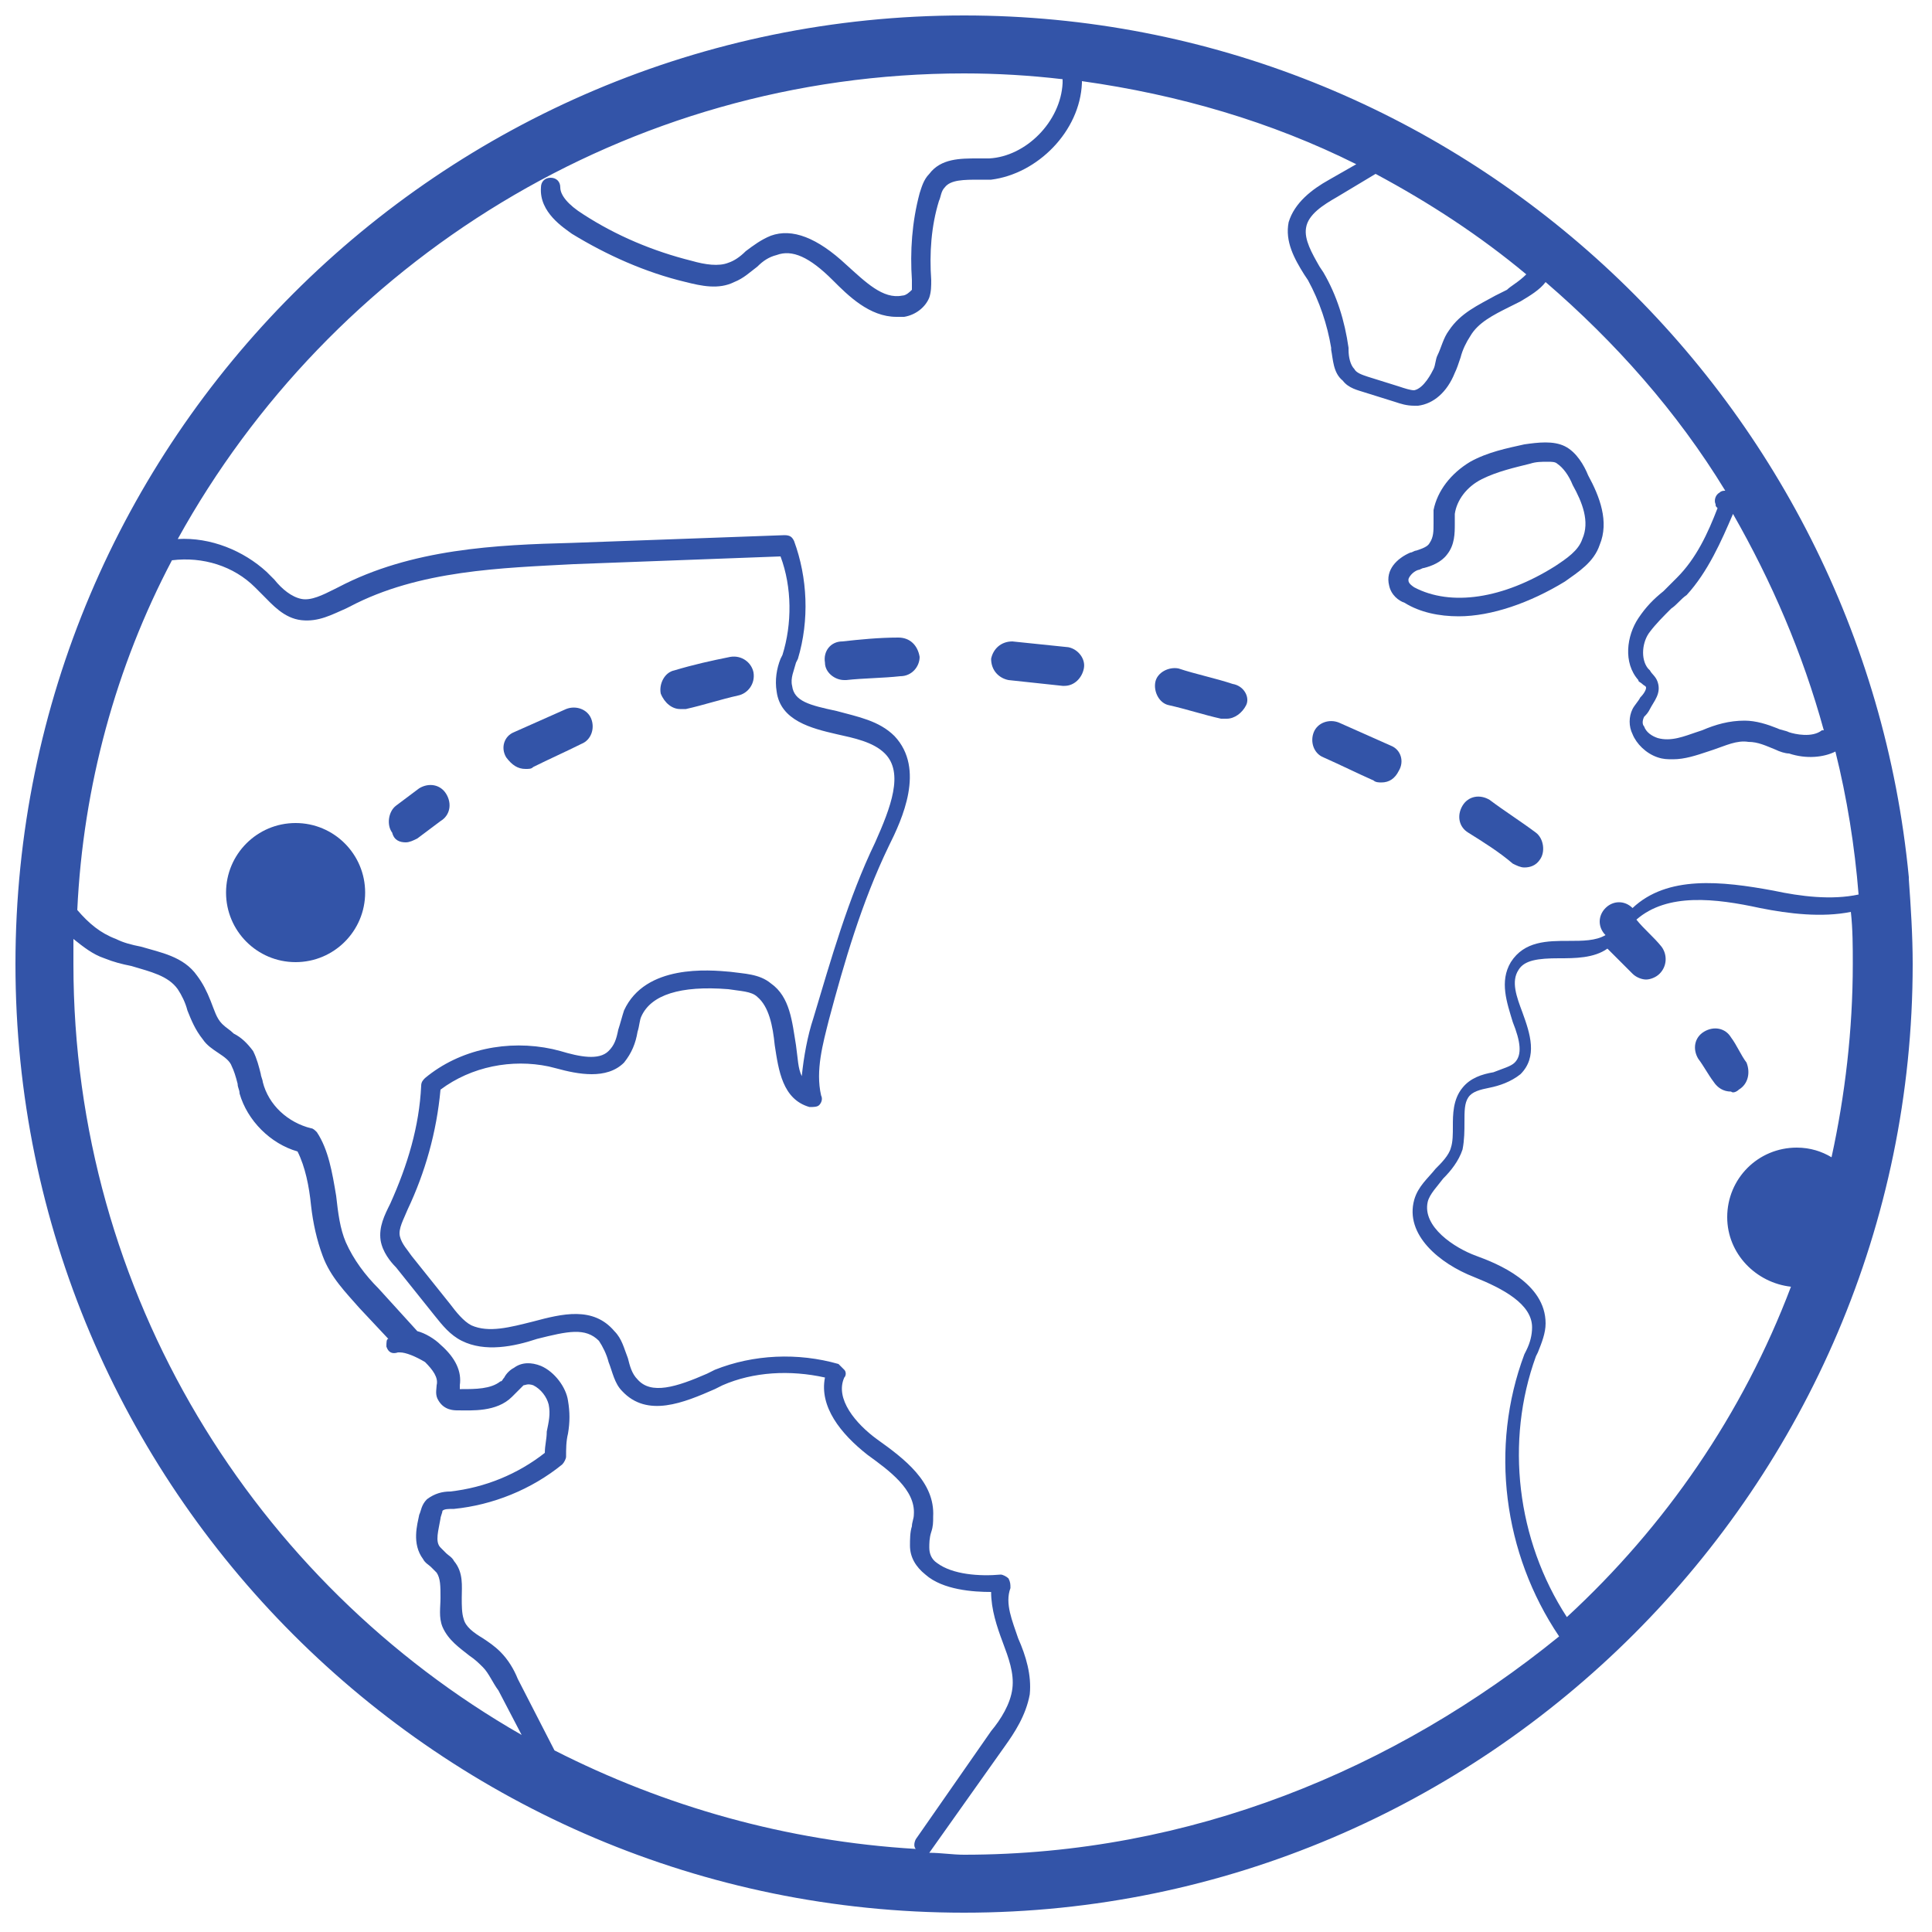
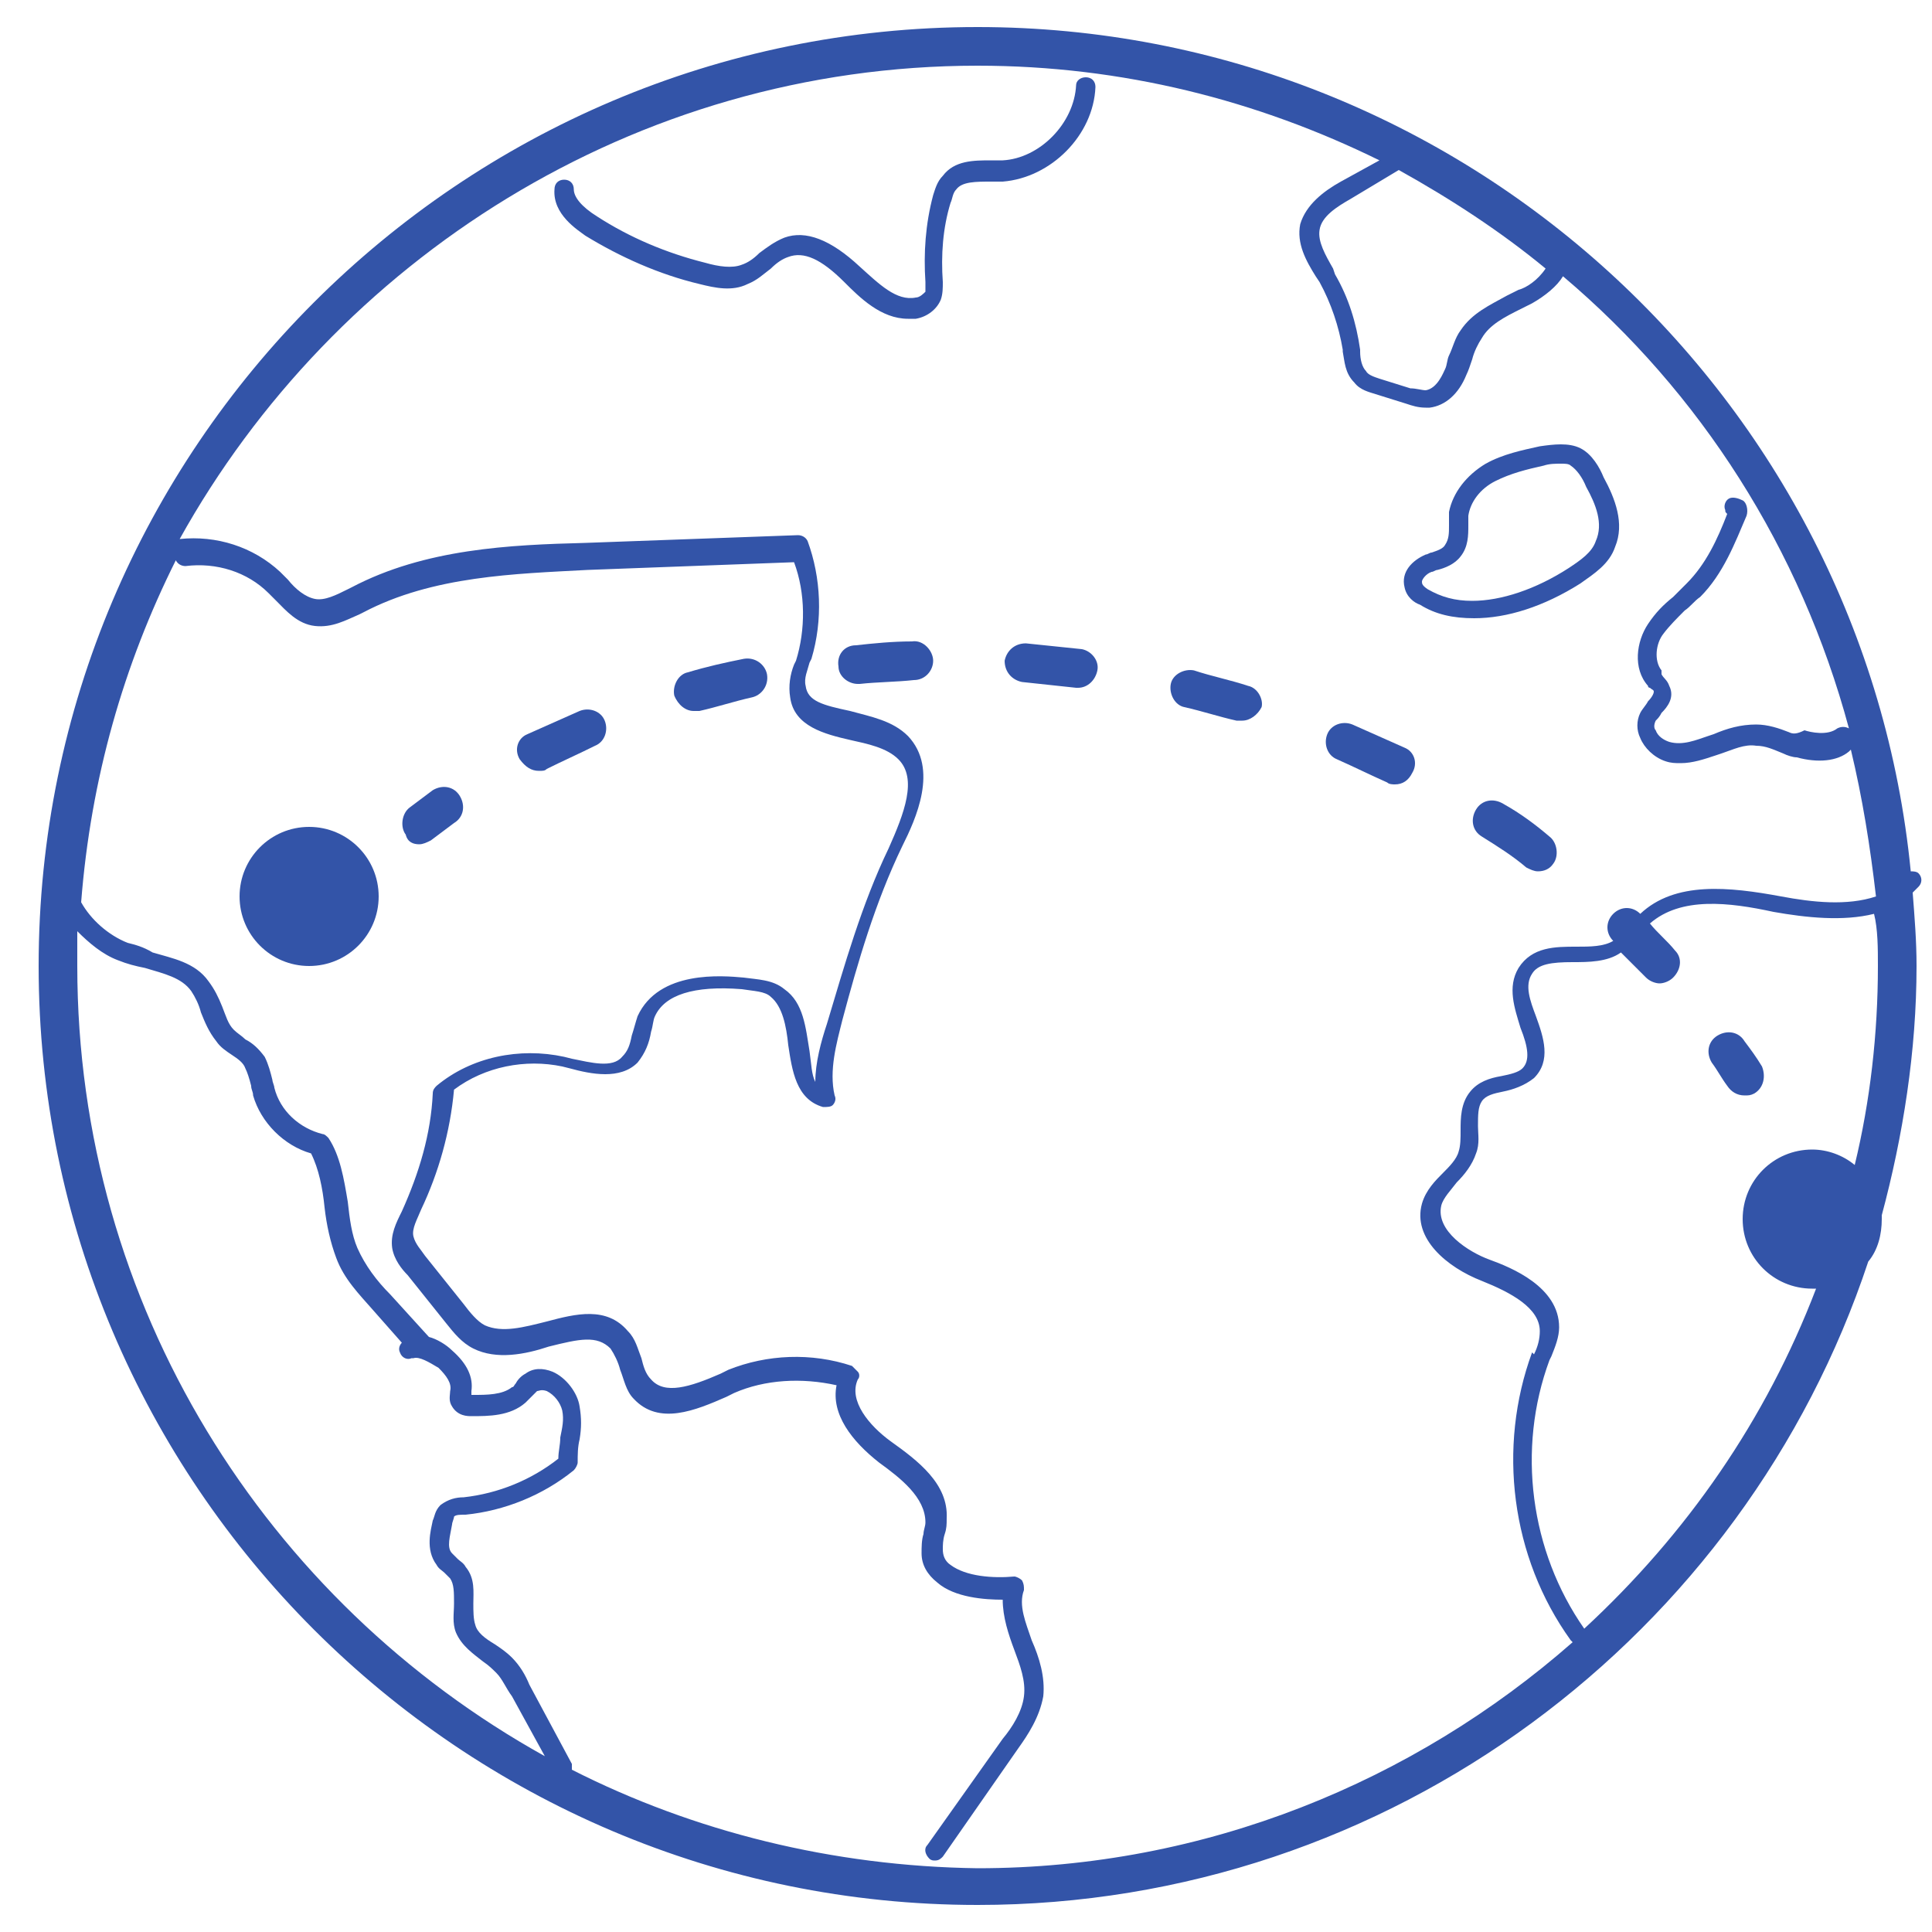
- <svg xmlns="http://www.w3.org/2000/svg" version="1.1" id="Layer_1" x="0px" y="0px" viewBox="0 0 100 100" enable-background="new 0 0 100 100" xml:space="preserve">
+ <svg xmlns="http://www.w3.org/2000/svg" version="1.2" baseProfile="tiny" id="Layer_1" x="0px" y="0px" viewBox="0 0 100 100" xml:space="preserve">
  <g>
-     <path fill="#3354A8" d="M81,30.1c0.7-0.5,1.5-1,1.8-1.9c0.5-1.2,0-2.5-0.6-3.6c-0.2-0.5-0.6-1.2-1.2-1.5c-0.6-0.3-1.4-0.2-2.1-0.1   c-0.9,0.2-1.9,0.4-2.8,0.9c-1,0.6-1.7,1.5-1.9,2.5c0,0.2,0,0.4,0,0.7c0,0.4,0,0.7-0.2,1c-0.1,0.2-0.4,0.3-0.7,0.4   c-0.1,0-0.2,0.1-0.3,0.1c-0.7,0.3-1.3,0.9-1.1,1.7c0.1,0.5,0.5,0.8,0.8,0.9c0.8,0.5,1.8,0.7,2.8,0.7C77.2,31.9,79.2,31.2,81,30.1z    M72.9,30c0-0.1,0.2-0.4,0.5-0.5c0.1,0,0.2-0.1,0.3-0.1c0.4-0.1,0.9-0.3,1.2-0.7c0.4-0.5,0.4-1.1,0.4-1.6c0-0.2,0-0.4,0-0.5   c0.1-0.7,0.6-1.4,1.4-1.8c0.8-0.4,1.7-0.6,2.5-0.8c0.3-0.1,0.6-0.1,0.9-0.1c0.2,0,0.4,0,0.5,0.1c0.3,0.2,0.6,0.6,0.8,1.1   c0.5,0.9,0.9,1.9,0.5,2.8c-0.2,0.6-0.8,1-1.4,1.4c-2.7,1.7-5.4,2.1-7.3,1.1C72.9,30.2,72.9,30.1,72.9,30z" />
-     <path fill="#3354A8" d="M98.8,45.5c0-0.1,0-0.1,0-0.1C96.4,20.4,75.4,0.8,49.9,0.8c-27.1,0-49.1,22-49.1,49.1   c0,27.1,22,49.1,49.1,49.1C76.9,99,99,76.9,99,49.9C99,48.4,98.9,46.9,98.8,45.5z M85.8,35.3c-0.1-0.3-0.3-0.4-0.4-0.6l-0.1-0.1   c-0.4-0.5-0.3-1.4,0.1-1.9c0.3-0.4,0.7-0.8,1.1-1.2c0.3-0.2,0.5-0.5,0.8-0.7c1.1-1.2,1.8-2.8,2.4-4.2c2,3.5,3.6,7.2,4.7,11.2   c0,0-0.1,0-0.1,0c-0.5,0.4-1.4,0.2-1.7,0.1c-0.2-0.1-0.4-0.1-0.6-0.2c-0.5-0.2-1.1-0.4-1.7-0.4c-0.8,0-1.5,0.2-2.2,0.5l-0.3,0.1   c-0.6,0.2-1.3,0.5-2,0.3c-0.3-0.1-0.6-0.3-0.7-0.6c-0.1-0.1-0.1-0.3,0-0.5c0.1-0.1,0.2-0.2,0.3-0.4C85.6,36.3,86,35.9,85.8,35.3z    M79,14.2c-0.4,0.4-0.8,0.6-1,0.8c-0.2,0.1-0.4,0.2-0.6,0.3c-0.9,0.5-1.8,0.9-2.4,1.8c-0.3,0.4-0.4,0.9-0.6,1.3   c-0.1,0.2-0.1,0.5-0.2,0.7c-0.1,0.2-0.5,1-1,1.1c-0.2,0-0.5-0.1-0.8-0.2l-1.6-0.5c-0.3-0.1-0.6-0.2-0.7-0.4c-0.2-0.2-0.3-0.6-0.3-1   l0-0.1c-0.2-1.4-0.6-2.7-1.3-3.9l-0.2-0.3c-0.4-0.7-0.8-1.4-0.7-2c0.1-0.7,0.9-1.2,1.6-1.6l2-1.2C74,10.5,76.6,12.2,79,14.2z    M8.9,29c1.6-0.2,3.2,0.3,4.3,1.4c0.1,0.1,0.3,0.3,0.4,0.4c0.5,0.5,1.1,1.2,2,1.3c0.9,0.1,1.6-0.3,2.3-0.6l0.2-0.1   c3.6-1.9,7.9-2,11.6-2.2l10.7-0.4c0.6,1.6,0.6,3.5,0.1,5.1l-0.1,0.2c-0.2,0.5-0.3,1.1-0.2,1.7c0.2,1.5,1.8,1.9,3.1,2.2   c0.9,0.2,1.9,0.4,2.5,1c1,1,0.3,2.8-0.5,4.6c-1.4,2.9-2.3,6.1-3.2,9.1c-0.3,0.9-0.5,2-0.6,3c-0.2-0.4-0.2-0.9-0.3-1.6   c-0.2-1.2-0.3-2.5-1.3-3.2c-0.6-0.5-1.4-0.5-2.1-0.6c-1.1-0.1-4.4-0.4-5.5,2c-0.1,0.3-0.2,0.7-0.3,1c-0.1,0.5-0.2,0.8-0.5,1.1   C31,54.9,30,54.7,29,54.4l-0.4-0.1c-2.3-0.5-4.8,0-6.6,1.5c-0.1,0.1-0.2,0.2-0.2,0.4c-0.1,2.1-0.7,4.1-1.6,6.1   c-0.3,0.6-0.6,1.2-0.5,1.9c0.1,0.6,0.5,1.1,0.8,1.4l2,2.5c0.4,0.5,0.8,1,1.4,1.3c1.2,0.6,2.7,0.3,3.9-0.1c1.6-0.4,2.5-0.6,3.2,0.1   c0.2,0.3,0.4,0.7,0.5,1.1c0.2,0.5,0.3,1.1,0.7,1.5c1.3,1.4,3.2,0.6,4.8-0.1l0.4-0.2c1.6-0.7,3.5-0.8,5.3-0.4   c-0.3,1.5,0.8,2.9,2.2,4c1.1,0.8,2.5,1.8,2.4,3.1c0,0.2-0.1,0.4-0.1,0.6c-0.1,0.3-0.1,0.7-0.1,1c0,0.6,0.3,1.1,0.8,1.5   c0.9,0.8,2.5,0.9,3.4,0.9c0,0.9,0.3,1.8,0.6,2.6c0.3,0.8,0.6,1.6,0.5,2.4c-0.1,0.8-0.6,1.6-1.1,2.2l-3.9,5.6   c-0.1,0.2-0.1,0.4,0,0.5c-6.7-0.4-13-2.2-18.7-5.1l-1.9-3.7c-0.2-0.5-0.5-1-0.9-1.4c-0.3-0.3-0.6-0.5-0.9-0.7c-0.5-0.3-0.9-0.6-1-1   c-0.1-0.3-0.1-0.7-0.1-1.1c0-0.6,0.1-1.3-0.4-1.9c-0.1-0.2-0.3-0.3-0.4-0.4c-0.1-0.1-0.2-0.2-0.3-0.3c-0.3-0.3-0.1-0.9,0-1.5   c0-0.1,0.1-0.3,0.1-0.4c0.1-0.1,0.3-0.1,0.6-0.1c2-0.2,4-1,5.6-2.3c0.1-0.1,0.2-0.3,0.2-0.4c0-0.4,0-0.8,0.1-1.2   c0.1-0.6,0.1-1.1,0-1.7c-0.1-0.7-0.7-1.5-1.4-1.8c-0.5-0.2-1-0.2-1.4,0.1c-0.2,0.1-0.4,0.3-0.5,0.5c-0.1,0.1-0.1,0.2-0.2,0.2   c-0.5,0.4-1.3,0.4-2,0.4c-0.1,0-0.1,0-0.1,0c0,0,0-0.1,0-0.2c0.1-0.7-0.2-1.4-1-2.1c-0.3-0.3-0.8-0.6-1.2-0.7c0,0,0,0,0,0l-2-2.2   c-0.7-0.7-1.3-1.5-1.7-2.4c-0.3-0.7-0.4-1.5-0.5-2.4c-0.2-1.2-0.4-2.4-1-3.3c-0.1-0.1-0.2-0.2-0.3-0.2c-1.2-0.3-2.2-1.2-2.5-2.4   c0-0.1-0.1-0.3-0.1-0.4c-0.1-0.4-0.2-0.8-0.4-1.2c-0.3-0.4-0.6-0.7-1-0.9c-0.2-0.2-0.4-0.3-0.6-0.5c-0.3-0.3-0.4-0.7-0.6-1.2   c-0.2-0.5-0.4-0.9-0.7-1.3c-0.7-1-1.9-1.2-2.9-1.5c-0.5-0.1-0.9-0.2-1.3-0.4c-0.8-0.3-1.4-0.8-2-1.5C4.3,40.7,6,34.5,8.9,29   C8.8,29,8.8,29,8.9,29z M3.8,49.9c0-0.4,0-0.9,0-1.3c0.5,0.4,1,0.8,1.6,1c0.5,0.2,0.9,0.3,1.4,0.4c1,0.3,1.9,0.5,2.4,1.2   c0.2,0.3,0.4,0.7,0.5,1.1c0.2,0.5,0.4,1,0.8,1.5c0.2,0.3,0.5,0.5,0.8,0.7c0.3,0.2,0.6,0.4,0.7,0.7c0.1,0.2,0.2,0.5,0.3,0.9   c0,0.2,0.1,0.3,0.1,0.5c0.4,1.4,1.6,2.6,3,3c0.4,0.8,0.6,1.8,0.7,2.8c0.1,0.9,0.3,1.8,0.6,2.6c0.4,1.1,1.2,1.9,1.9,2.7l1.5,1.6   C20,69.3,20,69.5,20,69.7c0.1,0.3,0.3,0.4,0.6,0.3l0.1,0c0.3,0,0.8,0.2,1.3,0.5c0.4,0.4,0.7,0.8,0.6,1.2c0,0.2-0.1,0.5,0.1,0.8   c0.3,0.5,0.8,0.5,1,0.5c0.7,0,2,0.1,2.8-0.7c0.1-0.1,0.2-0.2,0.3-0.3c0.1-0.1,0.2-0.2,0.3-0.3c0.1,0,0.2-0.1,0.5,0   c0.4,0.2,0.7,0.6,0.8,1c0.1,0.5,0,0.9-0.1,1.4c0,0.4-0.1,0.7-0.1,1.1c-1.4,1.1-3.1,1.8-4.9,2c-0.4,0-0.8,0.1-1.2,0.4   c-0.3,0.3-0.3,0.6-0.4,0.8c-0.1,0.5-0.4,1.5,0.2,2.3c0.1,0.2,0.3,0.3,0.4,0.4c0.1,0.1,0.2,0.2,0.3,0.3c0.2,0.3,0.2,0.7,0.2,1.3   c0,0.5-0.1,1,0.1,1.5c0.3,0.7,0.9,1.1,1.4,1.5c0.3,0.2,0.5,0.4,0.7,0.6c0.3,0.3,0.5,0.8,0.8,1.2l1.2,2.3C13.2,81.9,3.8,67,3.8,49.9   z M48.1,95.9l3.9-5.5c0.5-0.7,1.1-1.6,1.3-2.7c0.1-1-0.2-2-0.6-2.9c-0.3-0.9-0.7-1.8-0.4-2.6c0-0.2,0-0.3-0.1-0.5   c-0.1-0.1-0.3-0.2-0.4-0.2c-1.1,0.1-2.5,0-3.3-0.6c-0.3-0.2-0.4-0.5-0.4-0.8c0-0.2,0-0.5,0.1-0.8c0.1-0.3,0.1-0.5,0.1-0.8   c0.1-1.8-1.5-3-2.9-4c-1.1-0.8-2.2-2.1-1.7-3.2c0.1-0.1,0.1-0.3,0-0.4s-0.2-0.2-0.3-0.3C41.3,70,39,70.1,37,70.9l-0.4,0.2   c-1.6,0.7-2.9,1.1-3.6,0.3c-0.3-0.3-0.4-0.7-0.5-1.1c-0.2-0.5-0.3-1-0.7-1.4c-1.1-1.3-2.7-0.9-4.2-0.5c-1.2,0.3-2.3,0.6-3.2,0.2   c-0.4-0.2-0.8-0.7-1.1-1.1l-2-2.5c-0.2-0.3-0.5-0.6-0.6-1c-0.1-0.4,0.2-0.9,0.4-1.4c0.9-1.9,1.5-4,1.7-6.2c1.6-1.2,3.7-1.6,5.6-1.2   l0.4,0.1c1.1,0.3,2.6,0.6,3.5-0.3c0.4-0.5,0.6-1,0.7-1.6c0.1-0.3,0.1-0.6,0.2-0.8c0.5-1.1,2-1.6,4.5-1.4c0.6,0.1,1.2,0.1,1.5,0.4   c0.6,0.5,0.8,1.5,0.9,2.5c0.2,1.3,0.4,2.8,1.8,3.2c0.2,0,0.4,0,0.5-0.1c0.1-0.1,0.2-0.3,0.1-0.5c-0.3-1.3,0.1-2.7,0.4-3.9   c0.8-3,1.7-6.1,3.1-9c0.7-1.4,1.9-4,0.3-5.7c-0.8-0.8-1.9-1-3-1.3c-1.4-0.3-2.2-0.5-2.3-1.3c-0.1-0.4,0.1-0.8,0.2-1.2l0.1-0.2   c0.6-2,0.5-4.2-0.2-6.1c-0.1-0.2-0.2-0.3-0.5-0.3l-11,0.4c-3.9,0.1-8.3,0.3-12.1,2.3l-0.2,0.1c-0.6,0.3-1.2,0.6-1.7,0.5   c-0.5-0.1-1-0.5-1.4-1c-0.1-0.1-0.3-0.3-0.4-0.4c-1.2-1.1-2.9-1.8-4.6-1.7C17.1,13.6,32.4,3.8,49.9,3.8c1.7,0,3.4,0.1,5.1,0.3   c0,0.1,0,0.1,0,0.2c-0.1,2-1.9,3.8-3.8,3.9c-0.2,0-0.4,0-0.6,0c-0.9,0-1.9,0-2.5,0.8c-0.3,0.3-0.4,0.7-0.5,1   c-0.4,1.5-0.5,3-0.4,4.5c0,0.2,0,0.3,0,0.5c-0.1,0.1-0.3,0.3-0.5,0.3c-1,0.2-1.9-0.7-2.9-1.6c-1.5-1.4-2.8-1.9-3.9-1.5   c-0.5,0.2-0.9,0.5-1.3,0.8c-0.3,0.3-0.6,0.5-0.9,0.6c-0.5,0.2-1.2,0.1-1.9-0.1c-2-0.5-3.9-1.3-5.6-2.4c-0.8-0.5-1.2-1-1.2-1.4   c0-0.3-0.2-0.5-0.5-0.5c-0.3,0-0.5,0.2-0.5,0.5c-0.1,1.3,1.2,2.1,1.6,2.4c1.8,1.1,3.8,2,5.9,2.5c0.8,0.2,1.7,0.4,2.5,0   c0.5-0.2,0.8-0.5,1.2-0.8c0.3-0.3,0.6-0.5,1-0.6c0.8-0.3,1.7,0.1,2.9,1.3c0.8,0.8,1.9,1.9,3.3,1.9c0.1,0,0.3,0,0.4,0   c0.6-0.1,1.1-0.5,1.3-1c0.1-0.3,0.1-0.6,0.1-0.9c-0.1-1.4,0-2.8,0.4-4.1c0.1-0.2,0.1-0.5,0.3-0.7c0.3-0.4,1-0.4,1.8-0.4   c0.2,0,0.4,0,0.6,0C53.7,9,55.9,6.8,56,4.3c0,0,0-0.1,0-0.1c5,0.7,9.8,2.1,14.2,4.3l-1.4,0.8c-0.9,0.5-1.8,1.2-2.1,2.2   c-0.2,1,0.3,1.9,0.8,2.7l0.2,0.3c0.6,1.1,1,2.3,1.2,3.5l0,0.1c0.1,0.5,0.1,1.2,0.6,1.6c0.3,0.4,0.8,0.5,1.1,0.6l1.6,0.5   c0.3,0.1,0.6,0.2,1,0.2c0.1,0,0.1,0,0.2,0c0.8-0.1,1.5-0.7,1.9-1.7c0.1-0.2,0.2-0.5,0.3-0.8c0.1-0.4,0.3-0.8,0.5-1.1   c0.4-0.7,1.2-1.1,2-1.5c0.2-0.1,0.4-0.2,0.6-0.3c0.5-0.3,1-0.6,1.3-1c3.6,3.1,6.8,6.7,9.3,10.8c-0.1,0-0.2,0-0.3,0.1   c-0.2,0.1-0.3,0.4-0.2,0.6c0,0.1,0,0.1,0.1,0.2c-0.5,1.3-1.1,2.6-2.1,3.6c-0.2,0.2-0.5,0.5-0.7,0.7c-0.5,0.4-0.9,0.8-1.3,1.4   c-0.6,0.9-0.8,2.3,0,3.2c0,0.1,0.1,0.1,0.2,0.2c0.1,0.1,0.2,0.1,0.2,0.2c0,0.1-0.1,0.3-0.3,0.5c-0.1,0.2-0.3,0.4-0.4,0.6   c-0.2,0.4-0.2,0.9,0,1.3c0.2,0.5,0.7,1,1.3,1.2c0.3,0.1,0.5,0.1,0.8,0.1c0.6,0,1.2-0.2,1.8-0.4l0.3-0.1c0.6-0.2,1.2-0.5,1.8-0.4   c0.5,0,0.9,0.2,1.4,0.4c0.2,0.1,0.5,0.2,0.7,0.2c0.9,0.3,1.8,0.2,2.4-0.1c0.6,2.4,1,4.9,1.2,7.4c-1.4,0.3-3,0.1-4.4-0.2   c-2.7-0.5-5.5-0.8-7.3,0.9c0,0,0,0,0,0c-0.4-0.4-1-0.4-1.4,0c-0.4,0.4-0.4,1,0,1.4c-0.5,0.3-1.2,0.3-1.9,0.3c-1.1,0-2.3,0-3,1.1   c-0.6,1-0.2,2.1,0.1,3.1c0.4,1,0.5,1.7,0.1,2.1c-0.2,0.2-0.6,0.3-1.1,0.5c-0.6,0.1-1.2,0.3-1.6,0.8c-0.5,0.6-0.5,1.4-0.5,2   c0,0.4,0,0.8-0.1,1.1c-0.1,0.4-0.5,0.8-0.8,1.1c-0.4,0.5-0.9,0.9-1.1,1.6c-0.5,1.8,1.3,3.3,3.1,4c1.5,0.6,3,1.4,3,2.6   c0,0.4-0.1,0.8-0.3,1.2l-0.1,0.2c-1.8,4.8-1.1,10.3,1.8,14.6C72.2,91.6,61.6,96,49.9,96C49.3,96,48.7,95.9,48.1,95.9z M81.1,83.7   c-2.6-4-3.2-9.1-1.6-13.5l0.1-0.2c0.2-0.5,0.4-1,0.4-1.5c0-2.1-2.5-3.1-3.6-3.5c-1.1-0.4-2.8-1.5-2.5-2.8c0.1-0.4,0.5-0.8,0.8-1.2   c0.4-0.4,0.8-0.9,1-1.5c0.1-0.5,0.1-1,0.1-1.4c0-0.6,0-1,0.2-1.3c0.2-0.3,0.6-0.4,1.1-0.5c0.5-0.1,1.1-0.3,1.6-0.7   c0.9-0.9,0.5-2.1,0.1-3.2c-0.3-0.8-0.6-1.6-0.2-2.2c0.3-0.5,1-0.6,2.1-0.6c0.8,0,1.8,0,2.5-0.5c0,0,0,0,0,0   c0.4,0.4,0.9,0.9,1.3,1.3c0.2,0.2,0.5,0.3,0.7,0.3c0.2,0,0.5-0.1,0.7-0.3c0.4-0.4,0.4-1,0.1-1.4c-0.4-0.5-0.9-0.9-1.3-1.4   c1.6-1.4,4.1-1.1,6.4-0.6c1.5,0.3,3.2,0.5,4.7,0.2c0.1,0.9,0.1,1.8,0.1,2.7c0,3.4-0.4,6.8-1.1,10c-0.5-0.3-1.1-0.5-1.8-0.5   c-2,0-3.6,1.6-3.6,3.6c0,1.9,1.5,3.4,3.3,3.6C90.2,73.2,86.2,79,81.1,83.7z" />
-     <circle fill="#3354A8" cx="15.3" cy="46.2" r="3.6" />
-     <path fill="#3354A8" d="M90,56.4c0.5-0.3,0.6-0.9,0.4-1.4c-0.3-0.4-0.5-0.9-0.8-1.3c-0.3-0.5-0.9-0.6-1.4-0.3   c-0.5,0.3-0.6,0.9-0.3,1.4c0.3,0.4,0.5,0.8,0.8,1.2c0.2,0.3,0.5,0.5,0.9,0.5C89.7,56.6,89.9,56.5,90,56.4z" />
-     <path fill="#3354A8" d="M35.2,36.7c0.1,0,0.2,0,0.3,0c0.9-0.2,1.8-0.5,2.7-0.7c0.5-0.1,0.9-0.6,0.8-1.2c-0.1-0.5-0.6-0.9-1.2-0.8   c-1,0.2-1.9,0.4-2.9,0.7c-0.5,0.1-0.8,0.7-0.7,1.2C34.4,36.4,34.8,36.7,35.2,36.7z" />
-     <path fill="#3354A8" d="M27.2,39.8c0.2,0,0.3,0,0.4-0.1c0.8-0.4,1.7-0.8,2.5-1.2c0.5-0.2,0.7-0.8,0.5-1.3c-0.2-0.5-0.8-0.7-1.3-0.5   c-0.9,0.4-1.8,0.8-2.7,1.2c-0.5,0.2-0.7,0.8-0.4,1.3C26.5,39.6,26.8,39.8,27.2,39.8z" />
-     <path fill="#3354A8" d="M72,38.6c-0.9-0.4-1.8-0.8-2.7-1.2c-0.5-0.2-1.1,0-1.3,0.5c-0.2,0.5,0,1.1,0.5,1.3c0.9,0.4,1.7,0.8,2.6,1.2   c0.1,0.1,0.3,0.1,0.4,0.1c0.4,0,0.7-0.2,0.9-0.6C72.7,39.4,72.5,38.8,72,38.6z" />
-     <path fill="#3354A8" d="M55.3,33.5c-1-0.1-1.9-0.2-2.9-0.3c-0.6,0-1,0.4-1.1,0.9c0,0.6,0.4,1,0.9,1.1c0.9,0.1,1.9,0.2,2.8,0.3   c0,0,0.1,0,0.1,0c0.5,0,0.9-0.4,1-0.9C56.2,34.1,55.8,33.6,55.3,33.5z" />
-     <path fill="#3354A8" d="M63.8,35.4c-0.9-0.3-1.9-0.5-2.8-0.8c-0.5-0.1-1.1,0.2-1.2,0.7c-0.1,0.5,0.2,1.1,0.7,1.2   c0.9,0.2,1.8,0.5,2.7,0.7c0.1,0,0.2,0,0.3,0c0.4,0,0.8-0.3,1-0.7C64.7,36.1,64.4,35.5,63.8,35.4z" />
-     <path fill="#3354A8" d="M77.1,41.4c-0.5-0.3-1.1-0.2-1.4,0.3c-0.3,0.5-0.2,1.1,0.3,1.4c0.8,0.5,1.6,1,2.3,1.6   c0.2,0.1,0.4,0.2,0.6,0.2c0.3,0,0.6-0.1,0.8-0.4c0.3-0.4,0.2-1.1-0.2-1.4C78.7,42.5,77.9,42,77.1,41.4z" />
-     <path fill="#3354A8" d="M46.5,33c-1,0-2,0.1-2.9,0.2c-0.6,0-1,0.5-0.9,1.1c0,0.5,0.5,0.9,1,0.9c0,0,0.1,0,0.1,0   c0.9-0.1,1.9-0.1,2.8-0.2c0.6,0,1-0.5,1-1C47.5,33.4,47.1,33,46.5,33z" />
-     <path fill="#3354A8" d="M21,43.6c0.2,0,0.4-0.1,0.6-0.2c0.4-0.3,0.8-0.6,1.2-0.9c0.5-0.3,0.6-0.9,0.3-1.4c-0.3-0.5-0.9-0.6-1.4-0.3   c-0.4,0.3-0.8,0.6-1.2,0.9c-0.4,0.3-0.5,1-0.2,1.4C20.4,43.5,20.7,43.6,21,43.6z" />
+     <path fill="#3354A8" d="M99.3,45.2c-0.1-0.1-0.3-0.1-0.4-0.1C96.5,20.6,75.7,1.4,50.6,1.4C23.8,1.4,2,23.2,2,50   c0,26.8,21.8,48.6,48.6,48.6c21.4,0,39.7-14,46.1-33.3c0.5-0.6,0.7-1.4,0.7-2.2c0-0.1,0-0.1,0-0.2c1.1-4.1,1.8-8.5,1.8-12.9   c0-1.3-0.1-2.5-0.2-3.8c0.1-0.1,0.2-0.2,0.3-0.3C99.5,45.7,99.5,45.4,99.3,45.2z M80,13.9c-0.4,0.6-1,1-1.4,1.1   c-0.2,0.1-0.4,0.2-0.6,0.3c-0.9,0.5-1.8,0.9-2.4,1.8c-0.3,0.4-0.4,0.9-0.6,1.3c-0.1,0.2-0.1,0.5-0.2,0.7c-0.1,0.2-0.4,1-1,1.1   c-0.2,0-0.5-0.1-0.8-0.1l-1.6-0.5c-0.3-0.1-0.6-0.2-0.7-0.4c-0.2-0.2-0.3-0.6-0.3-1l0-0.1c-0.2-1.4-0.6-2.7-1.3-3.9L69,13.9   c-0.4-0.7-0.8-1.4-0.7-2c0.1-0.7,0.9-1.2,1.6-1.6l2.5-1.5C75.1,10.3,77.7,12,80,13.9z M4,50c0-0.6,0-1.2,0-1.8   c0.6,0.6,1.3,1.2,2.1,1.5c0.5,0.2,0.9,0.3,1.4,0.4c1,0.3,1.9,0.5,2.4,1.2c0.2,0.3,0.4,0.7,0.5,1.1c0.2,0.5,0.4,1,0.8,1.5   c0.2,0.3,0.5,0.5,0.8,0.7c0.3,0.2,0.6,0.4,0.7,0.7c0.1,0.2,0.2,0.5,0.3,0.9c0,0.2,0.1,0.3,0.1,0.5c0.4,1.4,1.6,2.6,3,3   c0.4,0.8,0.6,1.8,0.7,2.8c0.1,0.9,0.3,1.8,0.6,2.6c0.4,1.1,1.2,1.9,1.9,2.7l1.5,1.7c-0.1,0.1-0.2,0.3-0.1,0.5   c0.1,0.3,0.4,0.4,0.6,0.3l0.1,0c0.3-0.1,0.8,0.2,1.3,0.5c0.4,0.4,0.7,0.8,0.6,1.2c0,0.2-0.1,0.5,0.1,0.8c0.3,0.5,0.8,0.5,1,0.5   c0.9,0,2,0,2.8-0.7c0.1-0.1,0.2-0.2,0.3-0.3c0.1-0.1,0.2-0.2,0.3-0.3c0.1,0,0.2-0.1,0.5,0c0.4,0.2,0.7,0.6,0.8,1   c0.1,0.5,0,0.9-0.1,1.4c0,0.4-0.1,0.7-0.1,1.1c-1.4,1.1-3.1,1.8-4.9,2c-0.4,0-0.8,0.1-1.2,0.4c-0.3,0.3-0.3,0.6-0.4,0.8   c-0.1,0.5-0.4,1.5,0.2,2.3c0.1,0.2,0.3,0.3,0.4,0.4c0.1,0.1,0.2,0.2,0.3,0.3c0.2,0.3,0.2,0.7,0.2,1.3c0,0.5-0.1,1,0.1,1.5   c0.3,0.7,0.9,1.1,1.4,1.5c0.3,0.2,0.5,0.4,0.7,0.6c0.3,0.3,0.5,0.8,0.8,1.2l1.7,3.1C13.8,82.9,4,67.6,4,50z M29.6,91.6   c0-0.1,0-0.2,0-0.3l-2.2-4.1c-0.2-0.5-0.5-1-0.9-1.4c-0.3-0.3-0.6-0.5-0.9-0.7c-0.5-0.3-0.9-0.6-1-1c-0.1-0.3-0.1-0.7-0.1-1.1   c0-0.6,0.1-1.3-0.4-1.9c-0.1-0.2-0.3-0.3-0.4-0.4c-0.1-0.1-0.2-0.2-0.3-0.3c-0.3-0.3-0.1-0.9,0-1.5c0-0.1,0.1-0.3,0.1-0.4   c0.1-0.1,0.3-0.1,0.6-0.1c2-0.2,4-1,5.6-2.3c0.1-0.1,0.2-0.3,0.2-0.4c0-0.4,0-0.8,0.1-1.2c0.1-0.6,0.1-1.1,0-1.7   c-0.1-0.7-0.7-1.5-1.4-1.8c-0.5-0.2-1-0.2-1.4,0.1c-0.2,0.1-0.4,0.3-0.5,0.5c-0.1,0.1-0.1,0.2-0.2,0.2c-0.5,0.4-1.3,0.4-2,0.4   c-0.1,0-0.1,0-0.1,0c0,0,0-0.1,0-0.2c0.1-0.7-0.2-1.4-1-2.1c-0.3-0.3-0.8-0.6-1.2-0.7c0,0,0,0,0,0l-2-2.2c-0.7-0.7-1.3-1.5-1.7-2.4   c-0.3-0.7-0.4-1.5-0.5-2.4c-0.2-1.2-0.4-2.4-1-3.3c-0.1-0.1-0.2-0.2-0.3-0.2c-1.2-0.3-2.2-1.2-2.5-2.4c0-0.1-0.1-0.3-0.1-0.4   c-0.1-0.4-0.2-0.8-0.4-1.2c-0.3-0.4-0.6-0.7-1-0.9c-0.2-0.2-0.4-0.3-0.6-0.5c-0.3-0.3-0.4-0.7-0.6-1.2c-0.2-0.5-0.4-0.9-0.7-1.3   c-0.7-1-1.9-1.2-2.9-1.5C7.4,49,7,48.9,6.6,48.8c-1-0.4-1.9-1.2-2.4-2.1c0.5-6.4,2.2-12.3,4.9-17.7c0.1,0.2,0.3,0.3,0.5,0.3   c1.6-0.2,3.2,0.3,4.3,1.4c0.1,0.1,0.3,0.3,0.4,0.4c0.5,0.5,1.1,1.2,2,1.3c0.9,0.1,1.6-0.3,2.3-0.6l0.2-0.1c3.6-1.9,7.9-2,11.6-2.2   l10.7-0.4c0.6,1.6,0.6,3.5,0.1,5.1l-0.1,0.2c-0.2,0.5-0.3,1.1-0.2,1.7c0.2,1.5,1.8,1.9,3.1,2.2c0.9,0.2,1.9,0.4,2.5,1   c1,1,0.3,2.8-0.5,4.6c-1.4,2.9-2.3,6.1-3.2,9.1c-0.3,0.9-0.6,2-0.6,3c-0.2-0.4-0.2-0.9-0.3-1.6c-0.2-1.2-0.3-2.5-1.3-3.2   c-0.6-0.5-1.4-0.5-2.1-0.6c-1.1-0.1-4.4-0.4-5.5,2c-0.1,0.3-0.2,0.7-0.3,1c-0.1,0.5-0.2,0.8-0.5,1.1c-0.5,0.6-1.6,0.3-2.6,0.1   l-0.4-0.1c-2.3-0.5-4.8,0-6.6,1.5c-0.1,0.1-0.2,0.2-0.2,0.4c-0.1,2.1-0.7,4.1-1.6,6.1c-0.3,0.6-0.6,1.2-0.5,1.9   c0.1,0.6,0.5,1.1,0.8,1.4l2,2.5c0.4,0.5,0.8,1,1.4,1.3c1.2,0.6,2.7,0.3,3.9-0.1c1.6-0.4,2.5-0.6,3.2,0.1c0.2,0.3,0.4,0.7,0.5,1.1   c0.2,0.5,0.3,1.1,0.7,1.5c1.3,1.4,3.2,0.6,4.8-0.1l0.4-0.2c1.6-0.7,3.5-0.8,5.3-0.4c-0.3,1.5,0.8,2.9,2.2,4   c1.1,0.8,2.4,1.8,2.4,3.1c0,0.2-0.1,0.4-0.1,0.6c-0.1,0.3-0.1,0.7-0.1,1c0,0.6,0.3,1.1,0.8,1.5c0.9,0.8,2.5,0.9,3.4,0.9   c0,0.9,0.3,1.8,0.6,2.6c0.3,0.8,0.6,1.6,0.5,2.4c-0.1,0.8-0.6,1.6-1.1,2.2L48,95.5c-0.2,0.2-0.1,0.5,0.1,0.7   c0.1,0.1,0.2,0.1,0.3,0.1c0.2,0,0.3-0.1,0.4-0.2l3.9-5.6c0.5-0.7,1.1-1.6,1.3-2.7c0.1-1-0.2-2-0.6-2.9c-0.3-0.9-0.7-1.8-0.4-2.6   c0-0.2,0-0.3-0.1-0.5c-0.1-0.1-0.3-0.2-0.4-0.2c-1.1,0.1-2.5,0-3.3-0.6c-0.3-0.2-0.4-0.5-0.4-0.8c0-0.2,0-0.5,0.1-0.8   c0.1-0.3,0.1-0.5,0.1-0.8c0.1-1.8-1.5-3-2.9-4c-1.1-0.8-2.2-2.1-1.7-3.2c0.1-0.1,0.1-0.3,0-0.4s-0.2-0.2-0.3-0.3   c-2.1-0.7-4.4-0.6-6.4,0.2l-0.4,0.2c-1.6,0.7-2.9,1.1-3.6,0.3c-0.3-0.3-0.4-0.7-0.5-1.1c-0.2-0.5-0.3-1-0.7-1.4   c-1.1-1.3-2.7-0.9-4.2-0.5c-1.2,0.3-2.3,0.6-3.2,0.2c-0.4-0.2-0.8-0.7-1.1-1.1l-2-2.5c-0.2-0.3-0.5-0.6-0.6-1   c-0.1-0.4,0.2-0.9,0.4-1.4c0.9-1.9,1.5-4,1.7-6.2c1.6-1.2,3.7-1.6,5.6-1.2l0.4,0.1c1.1,0.3,2.6,0.6,3.5-0.3c0.4-0.5,0.6-1,0.7-1.6   c0.1-0.3,0.1-0.6,0.2-0.8c0.5-1.1,2-1.6,4.5-1.4c0.6,0.1,1.2,0.1,1.5,0.4c0.6,0.5,0.8,1.5,0.9,2.5c0.2,1.3,0.4,2.8,1.8,3.2   c0.2,0,0.4,0,0.5-0.1c0.1-0.1,0.2-0.3,0.1-0.5c-0.3-1.3,0.1-2.7,0.4-3.9c0.8-3,1.7-6.1,3.1-9c0.7-1.4,1.9-4,0.3-5.7   c-0.8-0.8-1.9-1-3-1.3c-1.4-0.3-2.2-0.5-2.3-1.3c-0.1-0.4,0.1-0.8,0.2-1.2l0.1-0.2c0.6-2,0.5-4.2-0.2-6.1c-0.1-0.2-0.3-0.3-0.5-0.3   l-11,0.4c-3.9,0.1-8.3,0.3-12.1,2.3l-0.2,0.1c-0.6,0.3-1.2,0.6-1.7,0.5c-0.5-0.1-1-0.5-1.4-1c-0.1-0.1-0.3-0.3-0.4-0.4   c-1.4-1.3-3.3-1.9-5.2-1.7C17.3,13.5,32.8,3.4,50.6,3.4c7.5,0,14.5,1.8,20.8,4.9l-2,1.1c-0.9,0.5-1.8,1.2-2.1,2.2   c-0.2,1,0.3,1.9,0.8,2.7l0.2,0.3c0.6,1.1,1,2.3,1.2,3.5l0,0.1c0.1,0.5,0.1,1.1,0.6,1.6c0.3,0.4,0.8,0.5,1.1,0.6l1.6,0.5   c0.3,0.1,0.6,0.2,1,0.2c0.1,0,0.1,0,0.2,0c0.8-0.1,1.5-0.7,1.9-1.7c0.1-0.2,0.2-0.5,0.3-0.8c0.1-0.4,0.3-0.8,0.5-1.1   c0.4-0.7,1.2-1.1,2-1.5c0.2-0.1,0.4-0.2,0.6-0.3c0.7-0.4,1.3-0.9,1.6-1.4c7.1,6,12.3,14.1,14.8,23.4c-0.2-0.1-0.4-0.1-0.6,0   c-0.5,0.4-1.4,0.2-1.7,0.1C93,38,92.8,38,92.6,37.9c-0.5-0.2-1.1-0.4-1.7-0.4c-0.8,0-1.5,0.2-2.2,0.5l-0.3,0.1   c-0.6,0.2-1.3,0.5-2,0.3c-0.3-0.1-0.6-0.3-0.7-0.6c-0.1-0.1-0.1-0.3,0-0.5c0.1-0.1,0.2-0.2,0.3-0.4c0.3-0.3,0.7-0.8,0.4-1.4   c-0.1-0.3-0.3-0.4-0.4-0.6L86,34.7c-0.4-0.5-0.3-1.4,0.1-1.9c0.3-0.4,0.7-0.8,1.1-1.2c0.3-0.2,0.5-0.5,0.8-0.7   c1.2-1.2,1.8-2.8,2.4-4.2c0.1-0.3,0-0.7-0.2-0.8c-0.2-0.1-0.5-0.2-0.7-0.1c-0.2,0.1-0.3,0.4-0.2,0.6c0,0.1,0,0.1,0.1,0.2   c-0.5,1.3-1.1,2.6-2.1,3.6c-0.2,0.2-0.5,0.5-0.7,0.7c-0.5,0.4-0.9,0.8-1.3,1.4c-0.6,0.9-0.8,2.3,0,3.2c0,0.1,0.1,0.1,0.1,0.1   c0.1,0.1,0.2,0.1,0.2,0.2c0,0.1-0.1,0.3-0.3,0.5c-0.1,0.2-0.3,0.4-0.4,0.6c-0.2,0.4-0.2,0.9,0,1.3c0.2,0.5,0.7,1,1.3,1.2   c0.3,0.1,0.5,0.1,0.8,0.1c0.6,0,1.2-0.2,1.8-0.4l0.3-0.1c0.6-0.2,1.2-0.5,1.8-0.4c0.5,0,0.9,0.2,1.4,0.4c0.2,0.1,0.5,0.2,0.7,0.2   c1.1,0.3,2.1,0.2,2.7-0.3c0,0,0.1-0.1,0.1-0.1c0.6,2.5,1,5,1.3,7.6c-1.5,0.5-3.3,0.3-4.9,0c-2.7-0.5-5.5-0.8-7.3,0.9c0,0,0,0,0,0   c-0.4-0.4-1-0.4-1.4,0c-0.4,0.4-0.4,1,0,1.4c-0.5,0.3-1.2,0.3-1.9,0.3c-1.1,0-2.3,0-3,1.1c-0.6,1-0.2,2.1,0.1,3.1   c0.4,1,0.5,1.7,0.1,2.1c-0.2,0.2-0.6,0.3-1.1,0.4c-0.6,0.1-1.2,0.3-1.6,0.8c-0.5,0.6-0.5,1.4-0.5,2c0,0.4,0,0.8-0.1,1.1   c-0.1,0.4-0.5,0.8-0.8,1.1c-0.4,0.4-0.9,0.9-1.1,1.6c-0.5,1.8,1.3,3.3,3.1,4c1.5,0.6,3,1.4,3,2.6c0,0.4-0.1,0.8-0.3,1.2L79.3,70   c-1.8,4.9-1.1,10.6,2,14.9c0,0,0.1,0.1,0.1,0.1c-8.2,7.2-19,11.7-30.8,11.7C43.1,96.6,35.9,94.8,29.6,91.6z M97.2,50   c0,3.5-0.4,7-1.2,10.3c-0.6-0.5-1.4-0.8-2.2-0.8c-2,0-3.6,1.6-3.6,3.6s1.6,3.6,3.6,3.6c0.1,0,0.2,0,0.2,0   c-2.6,6.8-6.7,12.7-12,17.6c0,0,0,0,0,0c-2.8-4-3.5-9.3-1.8-13.9l0.1-0.2c0.2-0.5,0.4-1,0.4-1.5c0-2.1-2.5-3.1-3.6-3.5   c-1.1-0.4-2.8-1.5-2.5-2.8c0.1-0.4,0.5-0.8,0.8-1.2c0.4-0.4,0.8-0.9,1-1.5c0.2-0.5,0.1-1,0.1-1.4c0-0.6,0-1,0.2-1.3   c0.2-0.3,0.6-0.4,1.1-0.5c0.5-0.1,1.1-0.3,1.6-0.7c0.9-0.9,0.5-2.1,0.1-3.2c-0.3-0.8-0.6-1.6-0.2-2.2c0.3-0.5,1-0.6,2.1-0.6   c0.8,0,1.8,0,2.5-0.5c0,0,0,0,0,0c0.4,0.4,0.9,0.9,1.3,1.3c0.2,0.2,0.5,0.3,0.7,0.3c0.2,0,0.5-0.1,0.7-0.3c0.4-0.4,0.5-1,0.1-1.4   c-0.4-0.5-0.9-0.9-1.3-1.4c1.6-1.4,4.1-1.1,6.4-0.6c1.7,0.3,3.6,0.5,5.2,0.1C97.2,48.1,97.2,49.1,97.2,50z" />
+     <path fill="#3354A8" d="M76.3,32c1.7,0,3.6-0.6,5.5-1.8c0.7-0.5,1.5-1,1.8-1.9c0.5-1.2,0-2.5-0.6-3.6c-0.2-0.5-0.6-1.2-1.2-1.5   c-0.6-0.3-1.4-0.2-2.1-0.1c-0.9,0.2-1.9,0.4-2.8,0.9c-1,0.6-1.7,1.5-1.9,2.5c0,0.2,0,0.4,0,0.7c0,0.4,0,0.7-0.2,1   c-0.1,0.2-0.4,0.3-0.7,0.4c-0.1,0-0.2,0.1-0.3,0.1c-0.7,0.3-1.3,0.9-1.1,1.7c0.1,0.5,0.5,0.8,0.8,0.9C74.3,31.8,75.2,32,76.3,32   C76.3,32,76.3,32,76.3,32z M73.6,30.1c0-0.1,0.2-0.4,0.5-0.5c0.1,0,0.2-0.1,0.3-0.1c0.4-0.1,0.9-0.3,1.2-0.7   c0.4-0.5,0.4-1.1,0.4-1.6c0-0.2,0-0.4,0-0.5c0.1-0.7,0.6-1.4,1.4-1.8c0.8-0.4,1.6-0.6,2.5-0.8c0.3-0.1,0.6-0.1,0.9-0.1   c0.2,0,0.4,0,0.5,0.1c0.3,0.2,0.6,0.6,0.8,1.1c0.5,0.9,0.9,1.9,0.5,2.8c-0.2,0.6-0.8,1-1.4,1.4c-1.7,1.1-3.5,1.7-5,1.7h0   c-0.9,0-1.6-0.2-2.3-0.6C73.6,30.3,73.6,30.2,73.6,30.1z" />
+     <path fill="#3354A8" d="M56.7,4.5c0-0.3-0.2-0.5-0.5-0.5c0,0,0,0,0,0c-0.3,0-0.5,0.2-0.5,0.4c-0.1,2-1.9,3.8-3.8,3.9   c-0.2,0-0.4,0-0.6,0c-0.9,0-1.9,0-2.5,0.8c-0.3,0.3-0.4,0.7-0.5,1c-0.4,1.5-0.5,3-0.4,4.5c0,0.2,0,0.3,0,0.5   c-0.1,0.1-0.3,0.3-0.5,0.3c-1,0.2-1.9-0.7-2.9-1.6c-1.5-1.4-2.8-1.9-3.9-1.5c-0.5,0.2-0.9,0.5-1.3,0.8c-0.3,0.3-0.6,0.5-0.9,0.6   c-0.5,0.2-1.2,0.1-1.9-0.1c-2-0.5-3.9-1.3-5.6-2.4c-0.8-0.5-1.2-1-1.2-1.4c0-0.3-0.2-0.5-0.5-0.5c-0.3,0-0.5,0.2-0.5,0.5   c-0.1,1.3,1.2,2.1,1.6,2.4c1.8,1.1,3.8,2,5.9,2.5c0.8,0.2,1.7,0.4,2.5,0c0.5-0.2,0.8-0.5,1.2-0.8c0.3-0.3,0.6-0.5,0.9-0.6   c0.8-0.3,1.7,0.1,2.9,1.3c0.8,0.8,1.9,1.9,3.3,1.9c0.1,0,0.3,0,0.4,0c0.6-0.1,1.1-0.5,1.3-1c0.1-0.3,0.1-0.6,0.1-0.9   c-0.1-1.4,0-2.8,0.4-4.1c0.1-0.2,0.1-0.5,0.3-0.7c0.3-0.4,1-0.4,1.8-0.4c0.2,0,0.4,0,0.6,0C54.4,9.2,56.6,7,56.7,4.5z" />
+     <circle fill="#3354A8" cx="16" cy="46.4" r="3.6" />
+     <path fill="#3354A8" d="M90.3,53.9c-0.3-0.5-0.9-0.6-1.4-0.3c-0.5,0.3-0.6,0.9-0.3,1.4c0.3,0.4,0.5,0.8,0.8,1.2   c0.2,0.3,0.5,0.5,0.9,0.5c0.2,0,0.3,0,0.5-0.1c0.5-0.3,0.6-0.9,0.4-1.4C90.9,54.7,90.6,54.3,90.3,53.9z" />
+     <path fill="#3354A8" d="M27.9,39.9c0.2,0,0.3,0,0.4-0.1c0.8-0.4,1.7-0.8,2.5-1.2c0.5-0.2,0.7-0.8,0.5-1.3c-0.2-0.5-0.8-0.7-1.3-0.5   c-0.9,0.4-1.8,0.8-2.7,1.2c-0.5,0.2-0.7,0.8-0.4,1.3C27.2,39.7,27.5,39.9,27.9,39.9z" />
+     <path fill="#3354A8" d="M35.9,36.8c0.1,0,0.2,0,0.3,0c0.9-0.2,1.8-0.5,2.7-0.7c0.5-0.1,0.9-0.6,0.8-1.2c-0.1-0.5-0.6-0.9-1.2-0.8   c-1,0.2-1.9,0.4-2.9,0.7c-0.5,0.1-0.8,0.7-0.7,1.2C35.1,36.5,35.5,36.8,35.9,36.8z" />
+     <path fill="#3354A8" d="M64.6,35.5c-0.9-0.3-1.9-0.5-2.8-0.8c-0.5-0.1-1.1,0.2-1.2,0.7c-0.1,0.5,0.2,1.1,0.7,1.2   c0.9,0.2,1.8,0.5,2.7,0.7c0.1,0,0.2,0,0.3,0c0.4,0,0.8-0.3,1-0.7C65.4,36.2,65.1,35.6,64.6,35.5z" />
+     <path fill="#3354A8" d="M47.2,33.2c-1,0-2,0.1-2.9,0.2c-0.6,0-1,0.5-0.9,1.1c0,0.5,0.5,0.9,1,0.9c0,0,0.1,0,0.1,0   c0.9-0.1,1.9-0.1,2.8-0.2c0.6,0,1-0.5,1-1S47.8,33.1,47.2,33.2z" />
+     <path fill="#3354A8" d="M72.7,38.7c-0.9-0.4-1.8-0.8-2.7-1.2c-0.5-0.2-1.1,0-1.3,0.5c-0.2,0.5,0,1.1,0.5,1.3   c0.9,0.4,1.7,0.8,2.6,1.2c0.1,0.1,0.3,0.1,0.4,0.1c0.4,0,0.7-0.2,0.9-0.6C73.4,39.5,73.2,38.9,72.7,38.7z" />
+     <path fill="#3354A8" d="M77.8,41.6c-0.5-0.3-1.1-0.2-1.4,0.3c-0.3,0.5-0.2,1.1,0.3,1.4c0.8,0.5,1.6,1,2.3,1.6   c0.2,0.1,0.4,0.2,0.6,0.2c0.3,0,0.6-0.1,0.8-0.4c0.3-0.4,0.2-1.1-0.2-1.4C79.5,42.7,78.7,42.1,77.8,41.6z" />
+     <path fill="#3354A8" d="M56,33.6c-1-0.1-1.9-0.2-2.9-0.3c-0.6,0-1,0.4-1.1,0.9c0,0.6,0.4,1,0.9,1.1c0.9,0.1,1.9,0.2,2.8,0.3   c0,0,0.1,0,0.1,0c0.5,0,0.9-0.4,1-0.9C56.9,34.2,56.5,33.7,56,33.6z" />
+     <path fill="#3354A8" d="M21.7,43.7c0.2,0,0.4-0.1,0.6-0.2c0.4-0.3,0.8-0.6,1.2-0.9c0.5-0.3,0.6-0.9,0.3-1.4   c-0.3-0.5-0.9-0.6-1.4-0.3c-0.4,0.3-0.8,0.6-1.2,0.9c-0.4,0.3-0.5,1-0.2,1.4C21.1,43.6,21.4,43.7,21.7,43.7z" />
  </g>
</svg>
